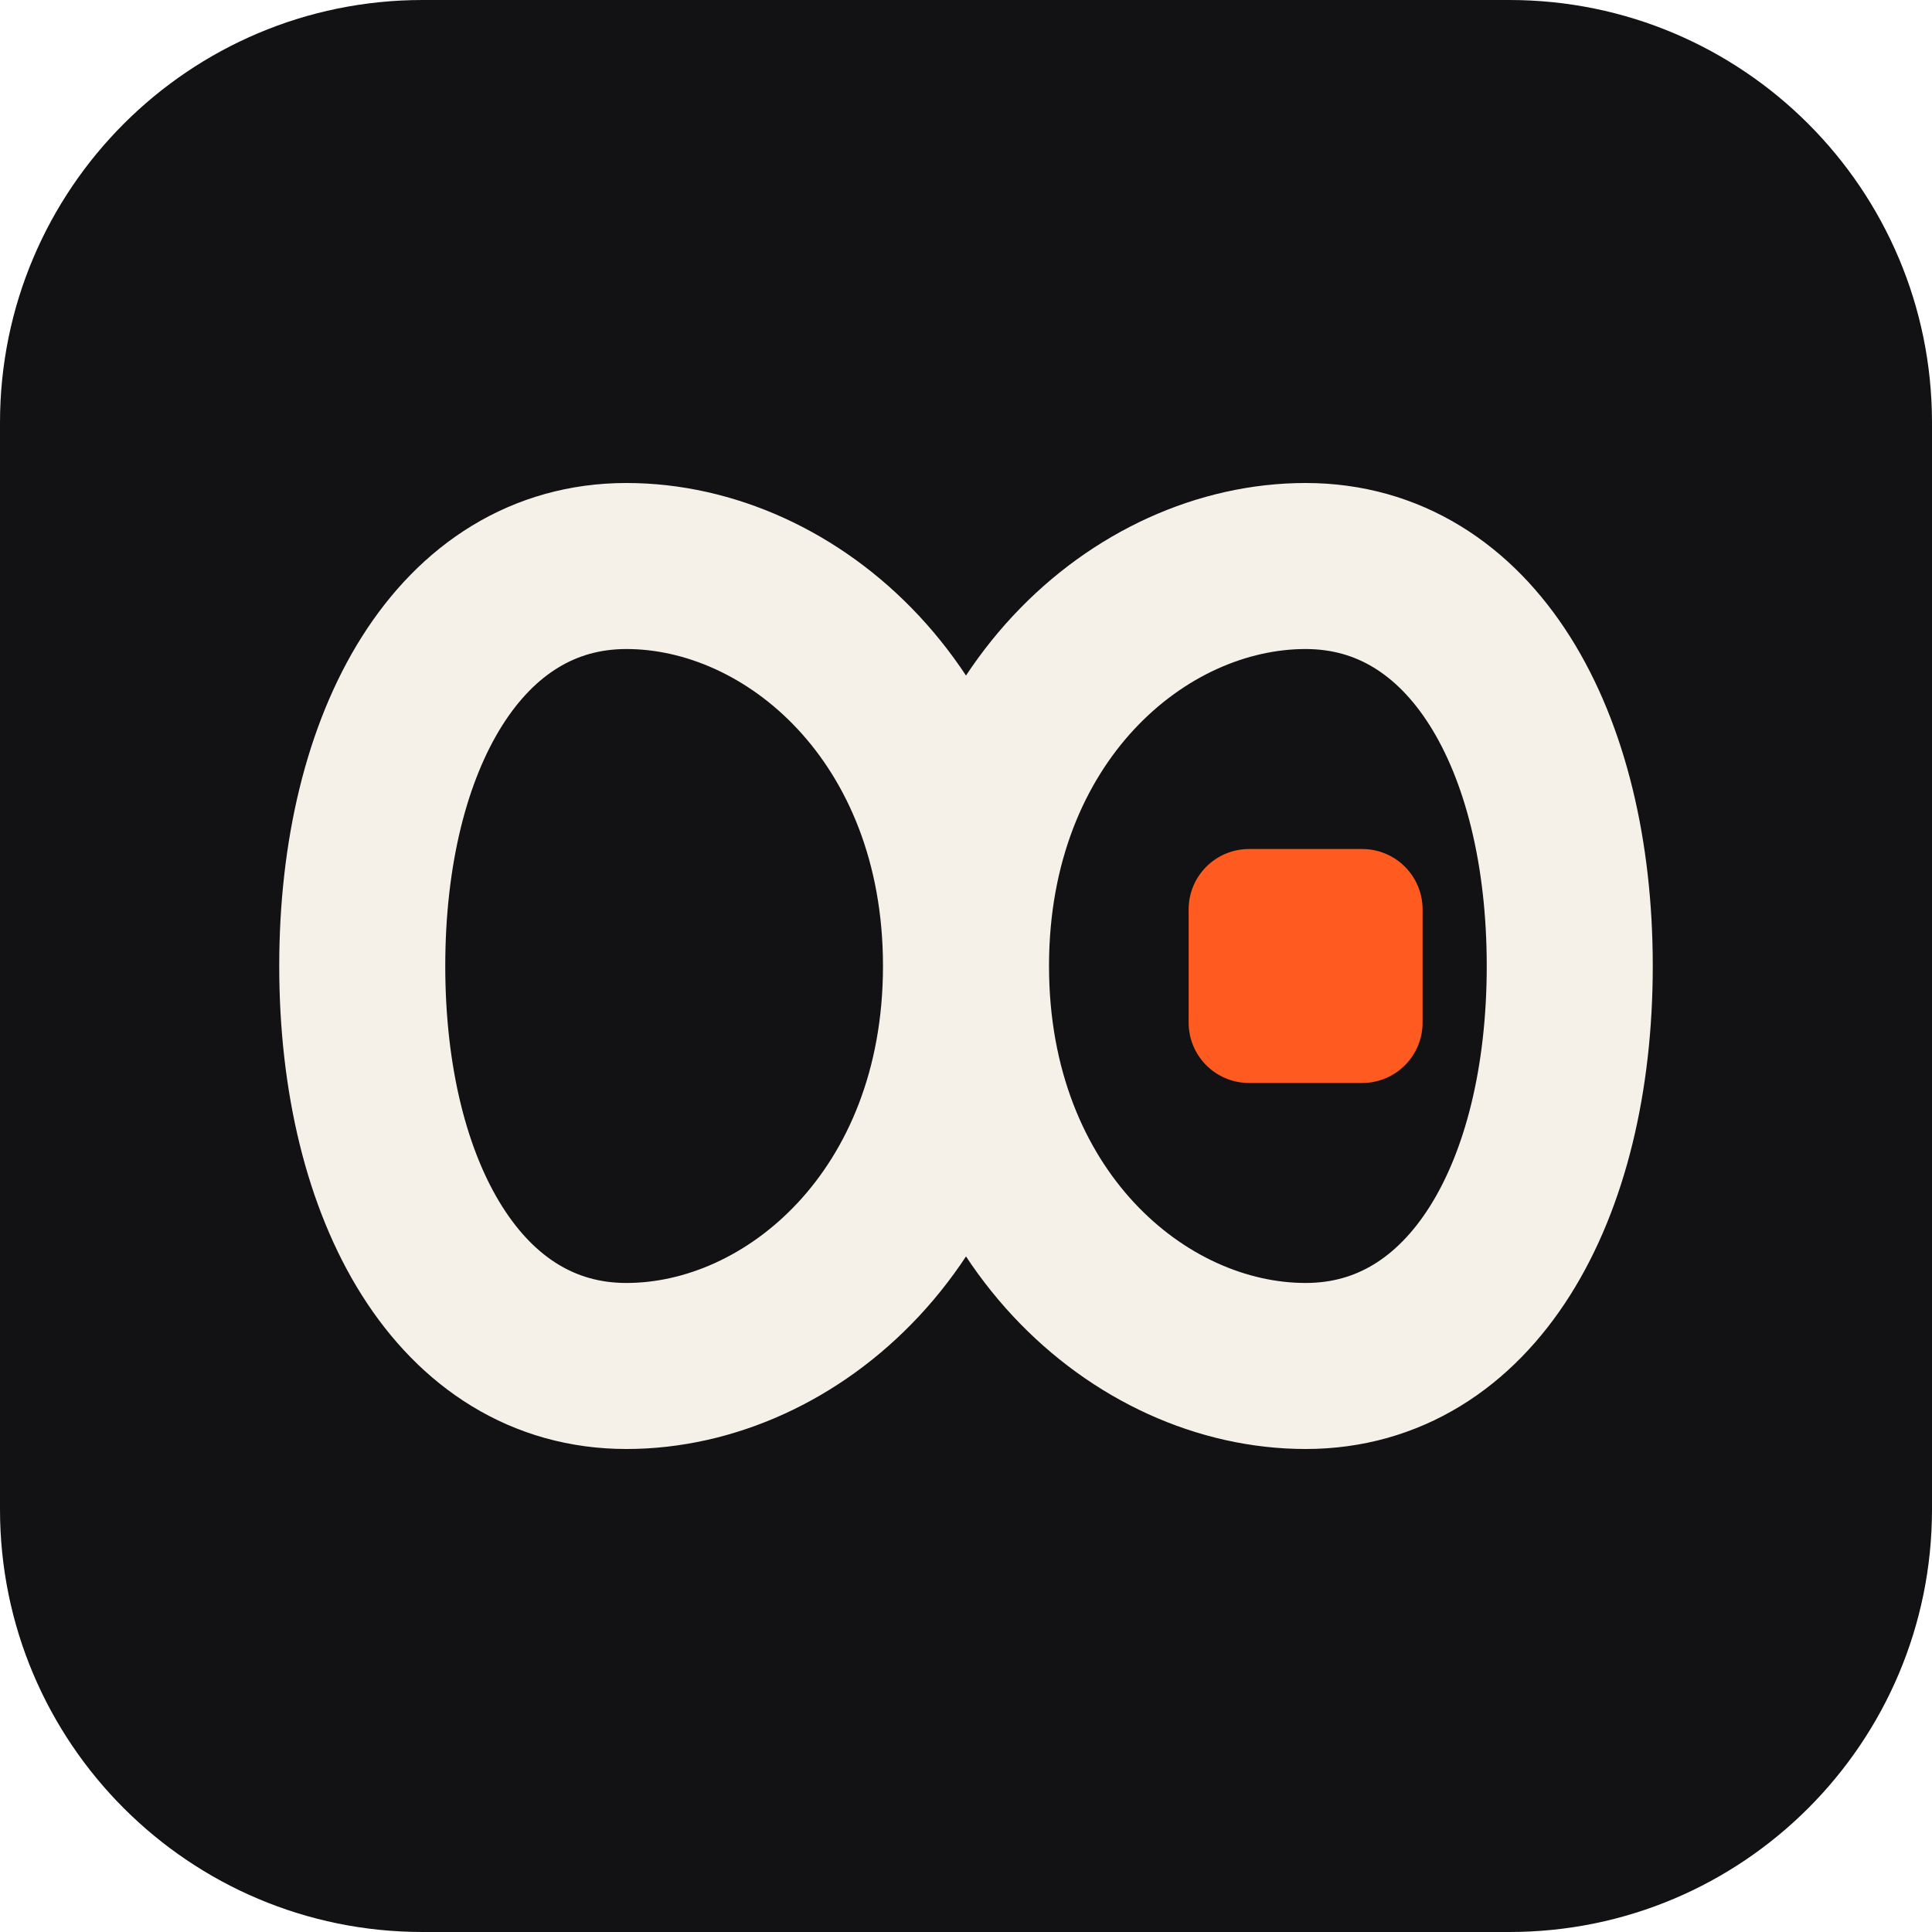
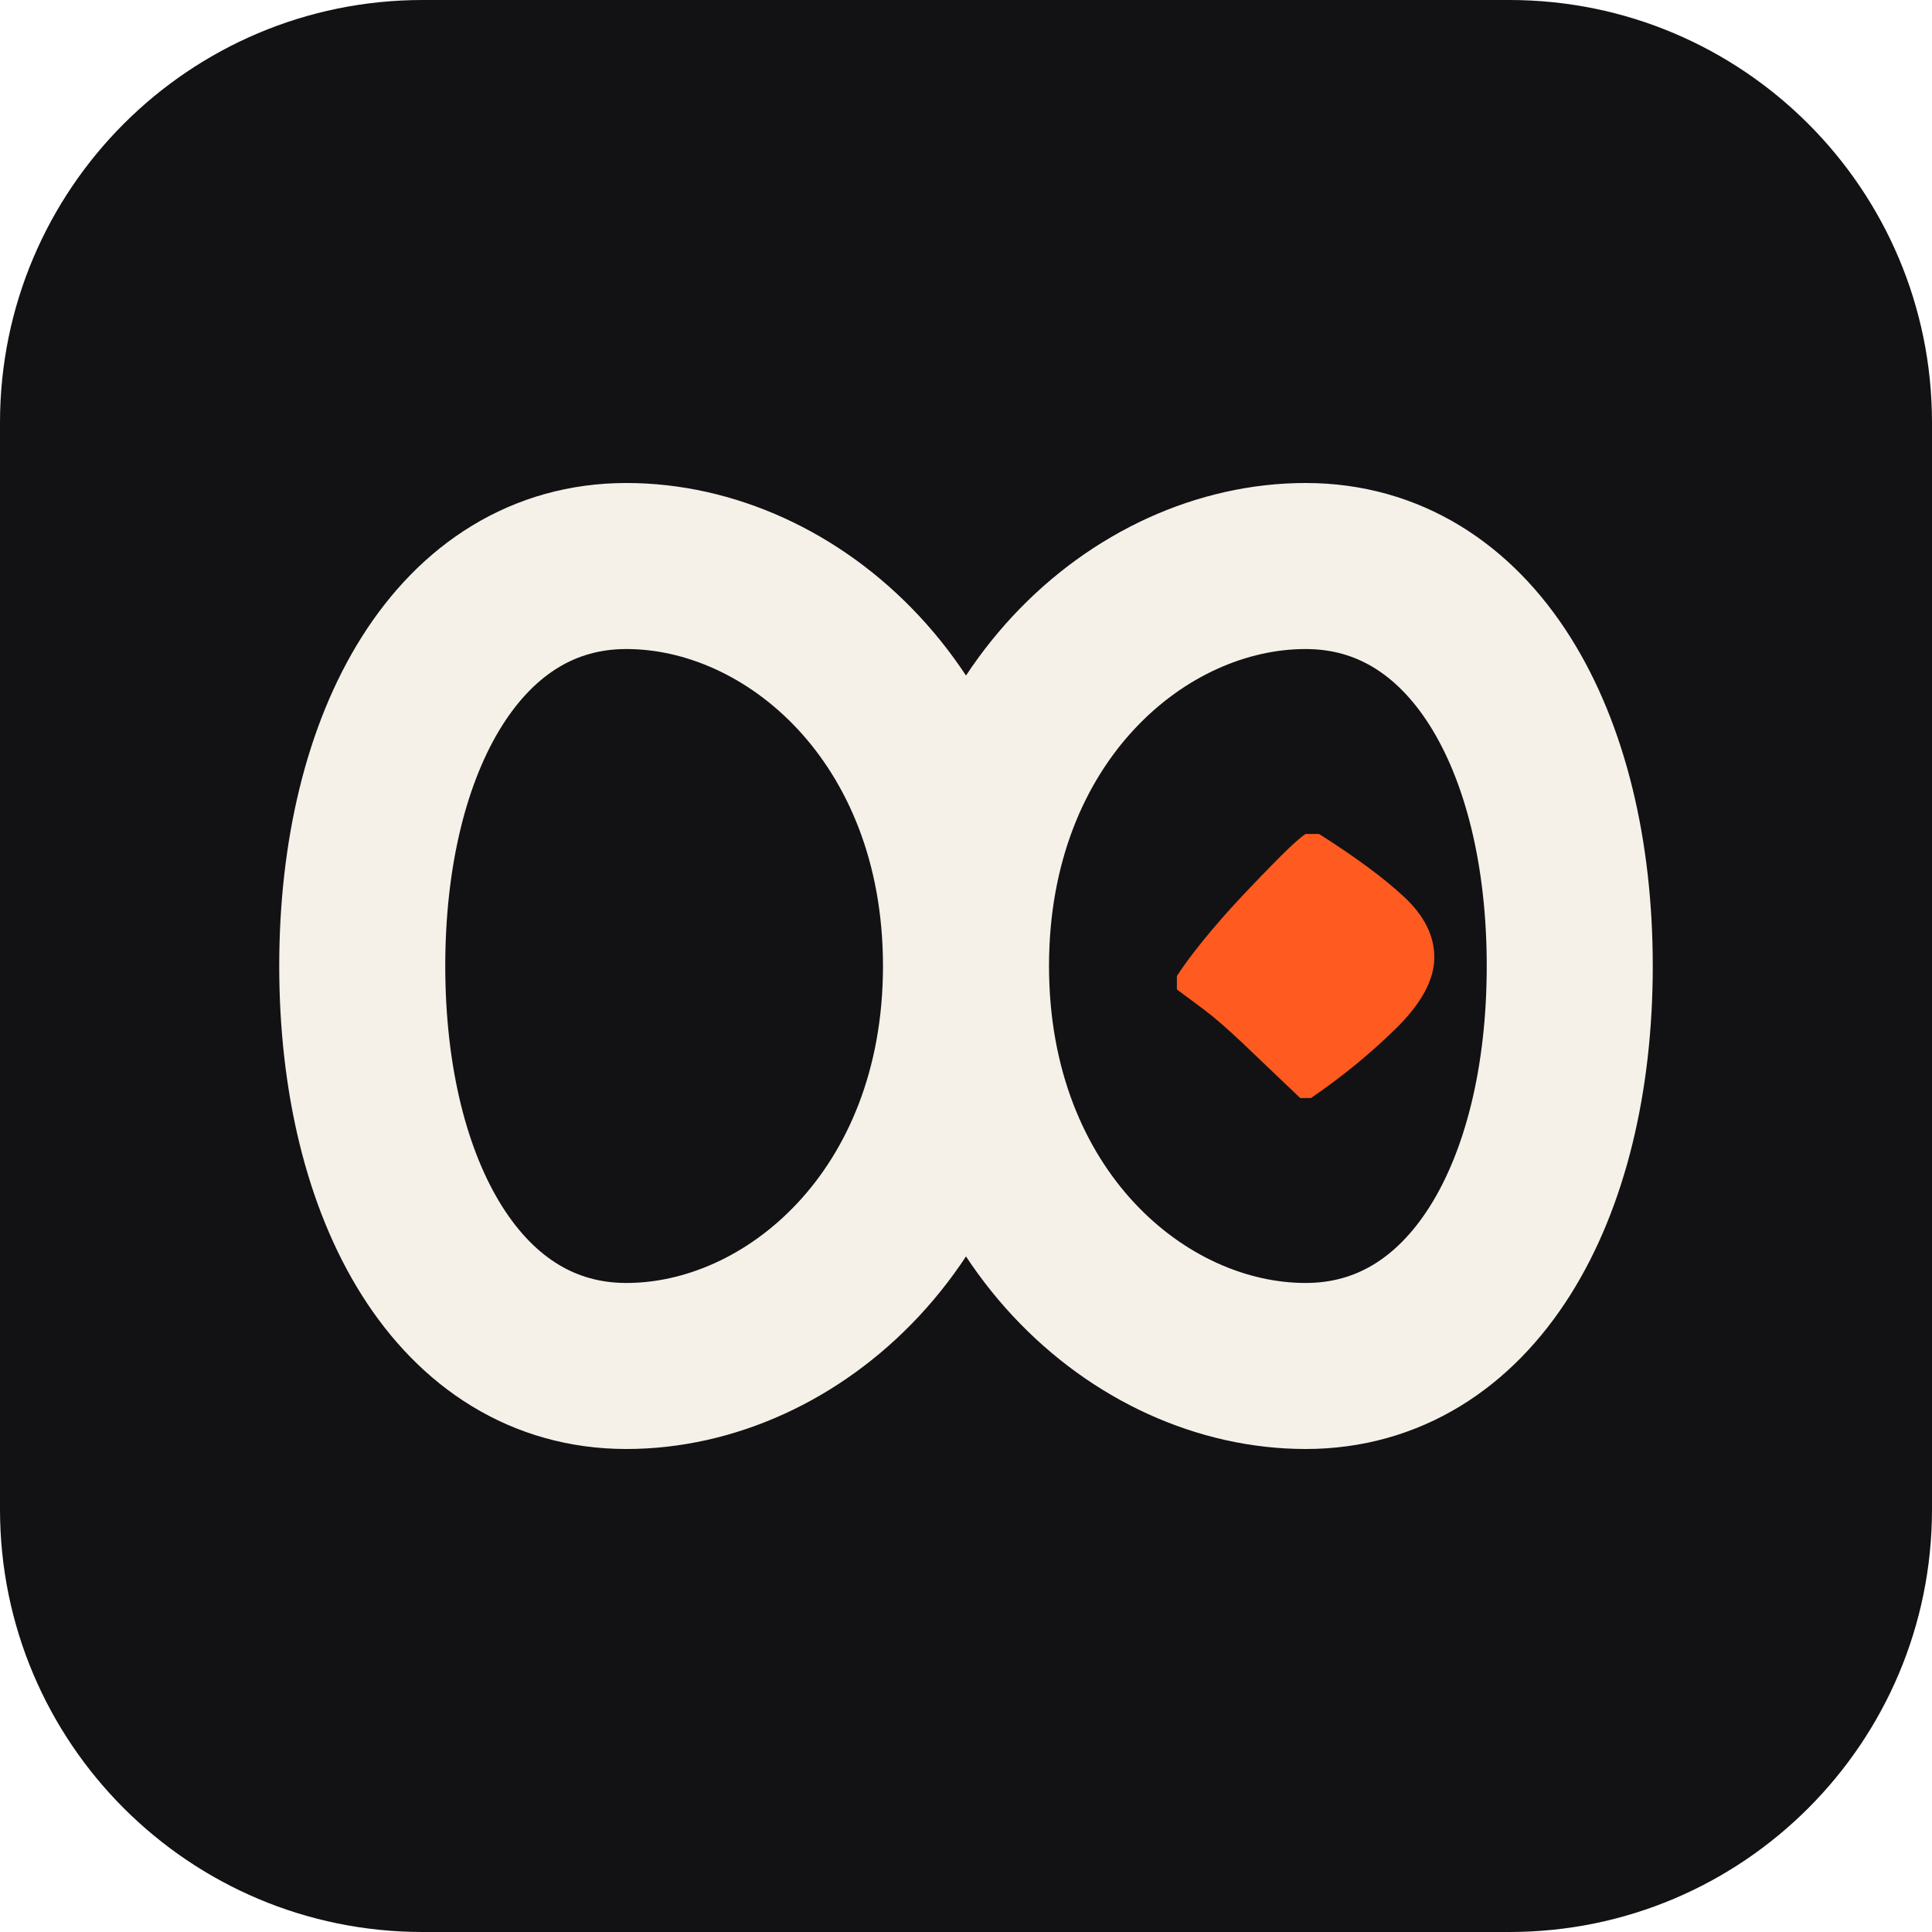
<svg xmlns="http://www.w3.org/2000/svg" viewBox="0 0 512 512" width="512" height="512">
  <rect width="512" height="512" rx="112" fill="#121214" />
  <path d="M256 256C256 190 210 150 166 150C122 150 96 196 96 256C96 316 122 362 166 362C210 362 256 322 256 256C256 190 302 150 346 150C390 150 416 196 416 256C416 316 390 362 346 362C302 362 256 322 256 256Z" fill="none" stroke="#F5F1E8" stroke-width="44" stroke-linejoin="round" />
-   <rect x="315.0" y="225.0" width="62" height="62" rx="16" fill="#FF5A1F" />
+   <path d="M344.58 291.00L329.30 276.43Q322.90 270.39 318.82 267.37Q314.73 264.35 311.89 262.22V258.66Q314.38 254.76 318.99 249.07Q323.61 243.39 329.12 237.52Q334.63 231.66 339.25 227.04Q343.87 222.42 346.00 221.00H349.55Q364.12 230.24 372.12 237.70Q380.11 245.16 380.11 253.69Q380.11 262.57 369.98 272.52Q359.86 282.47 347.42 291.00Z" fill="#FF5A1F" />
</svg>
